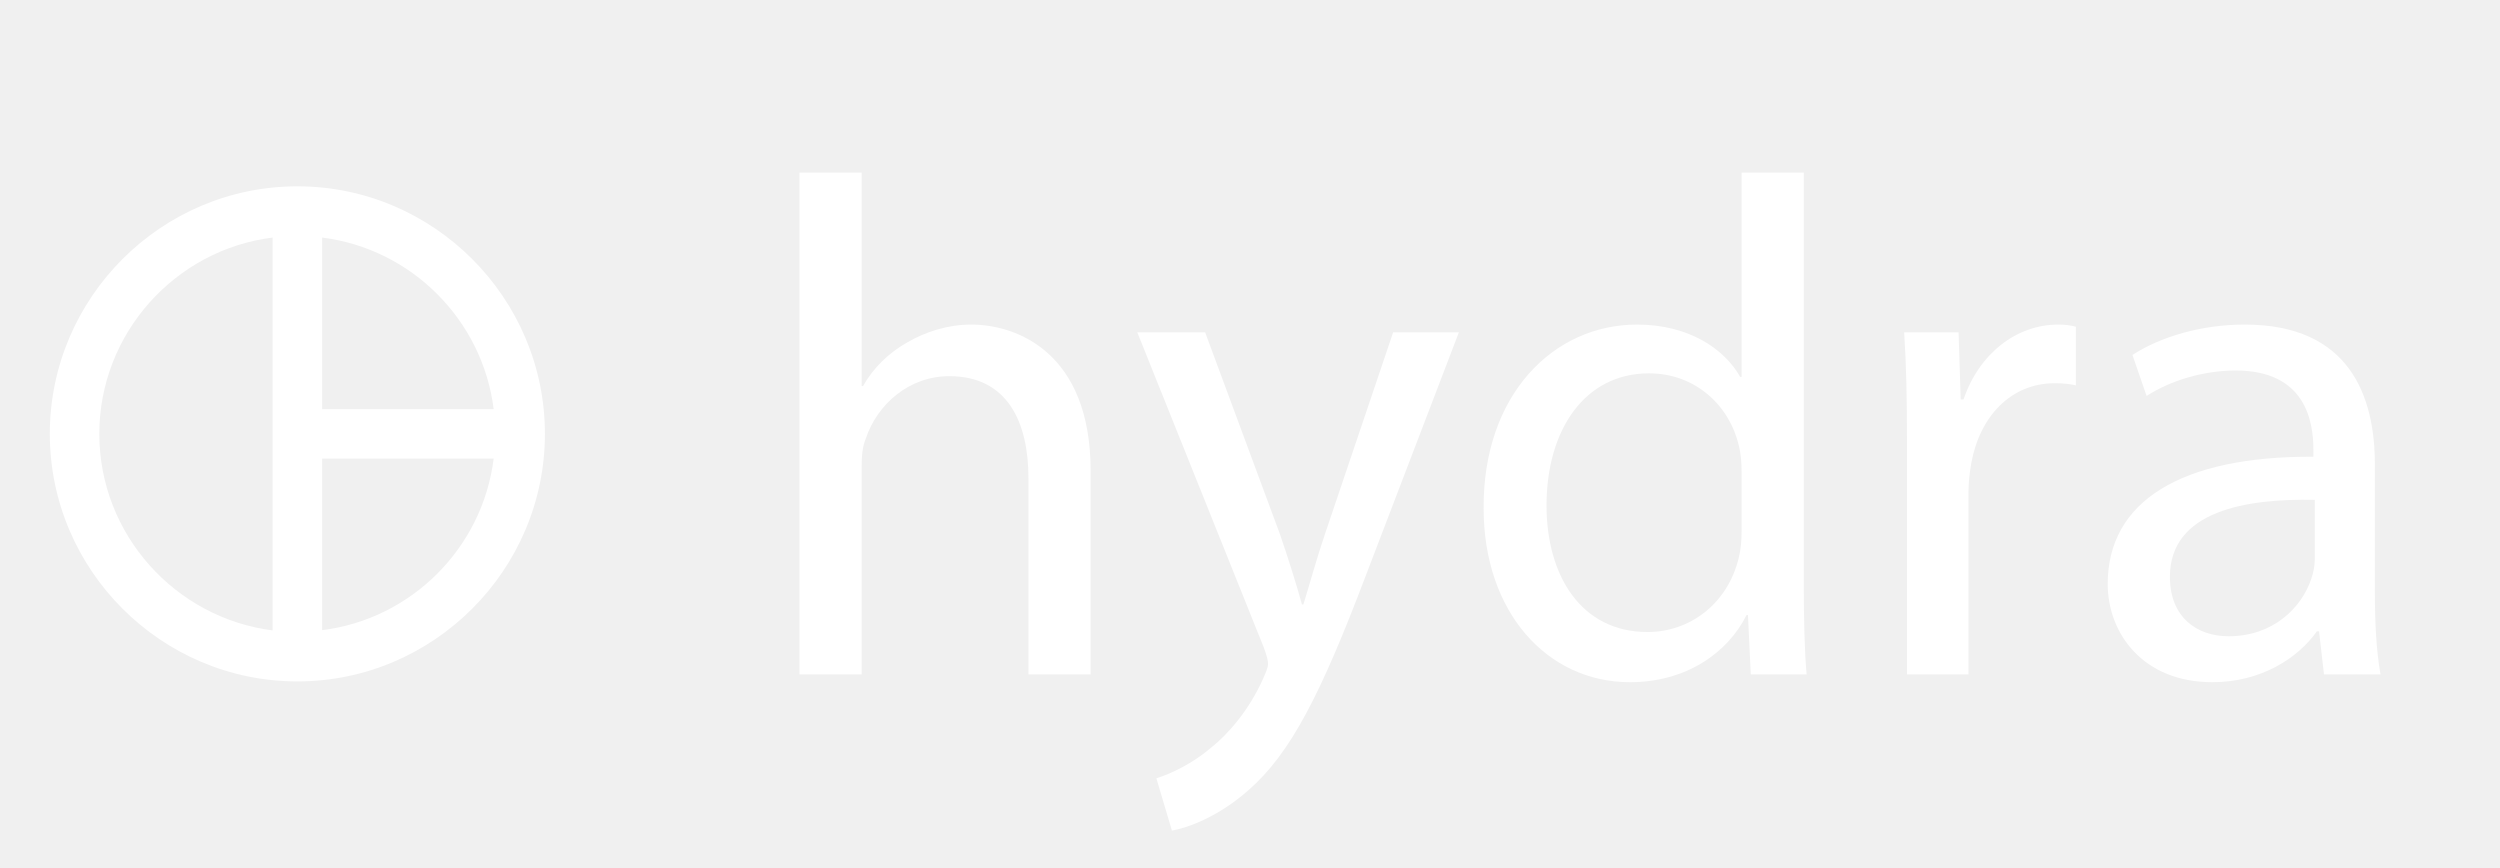
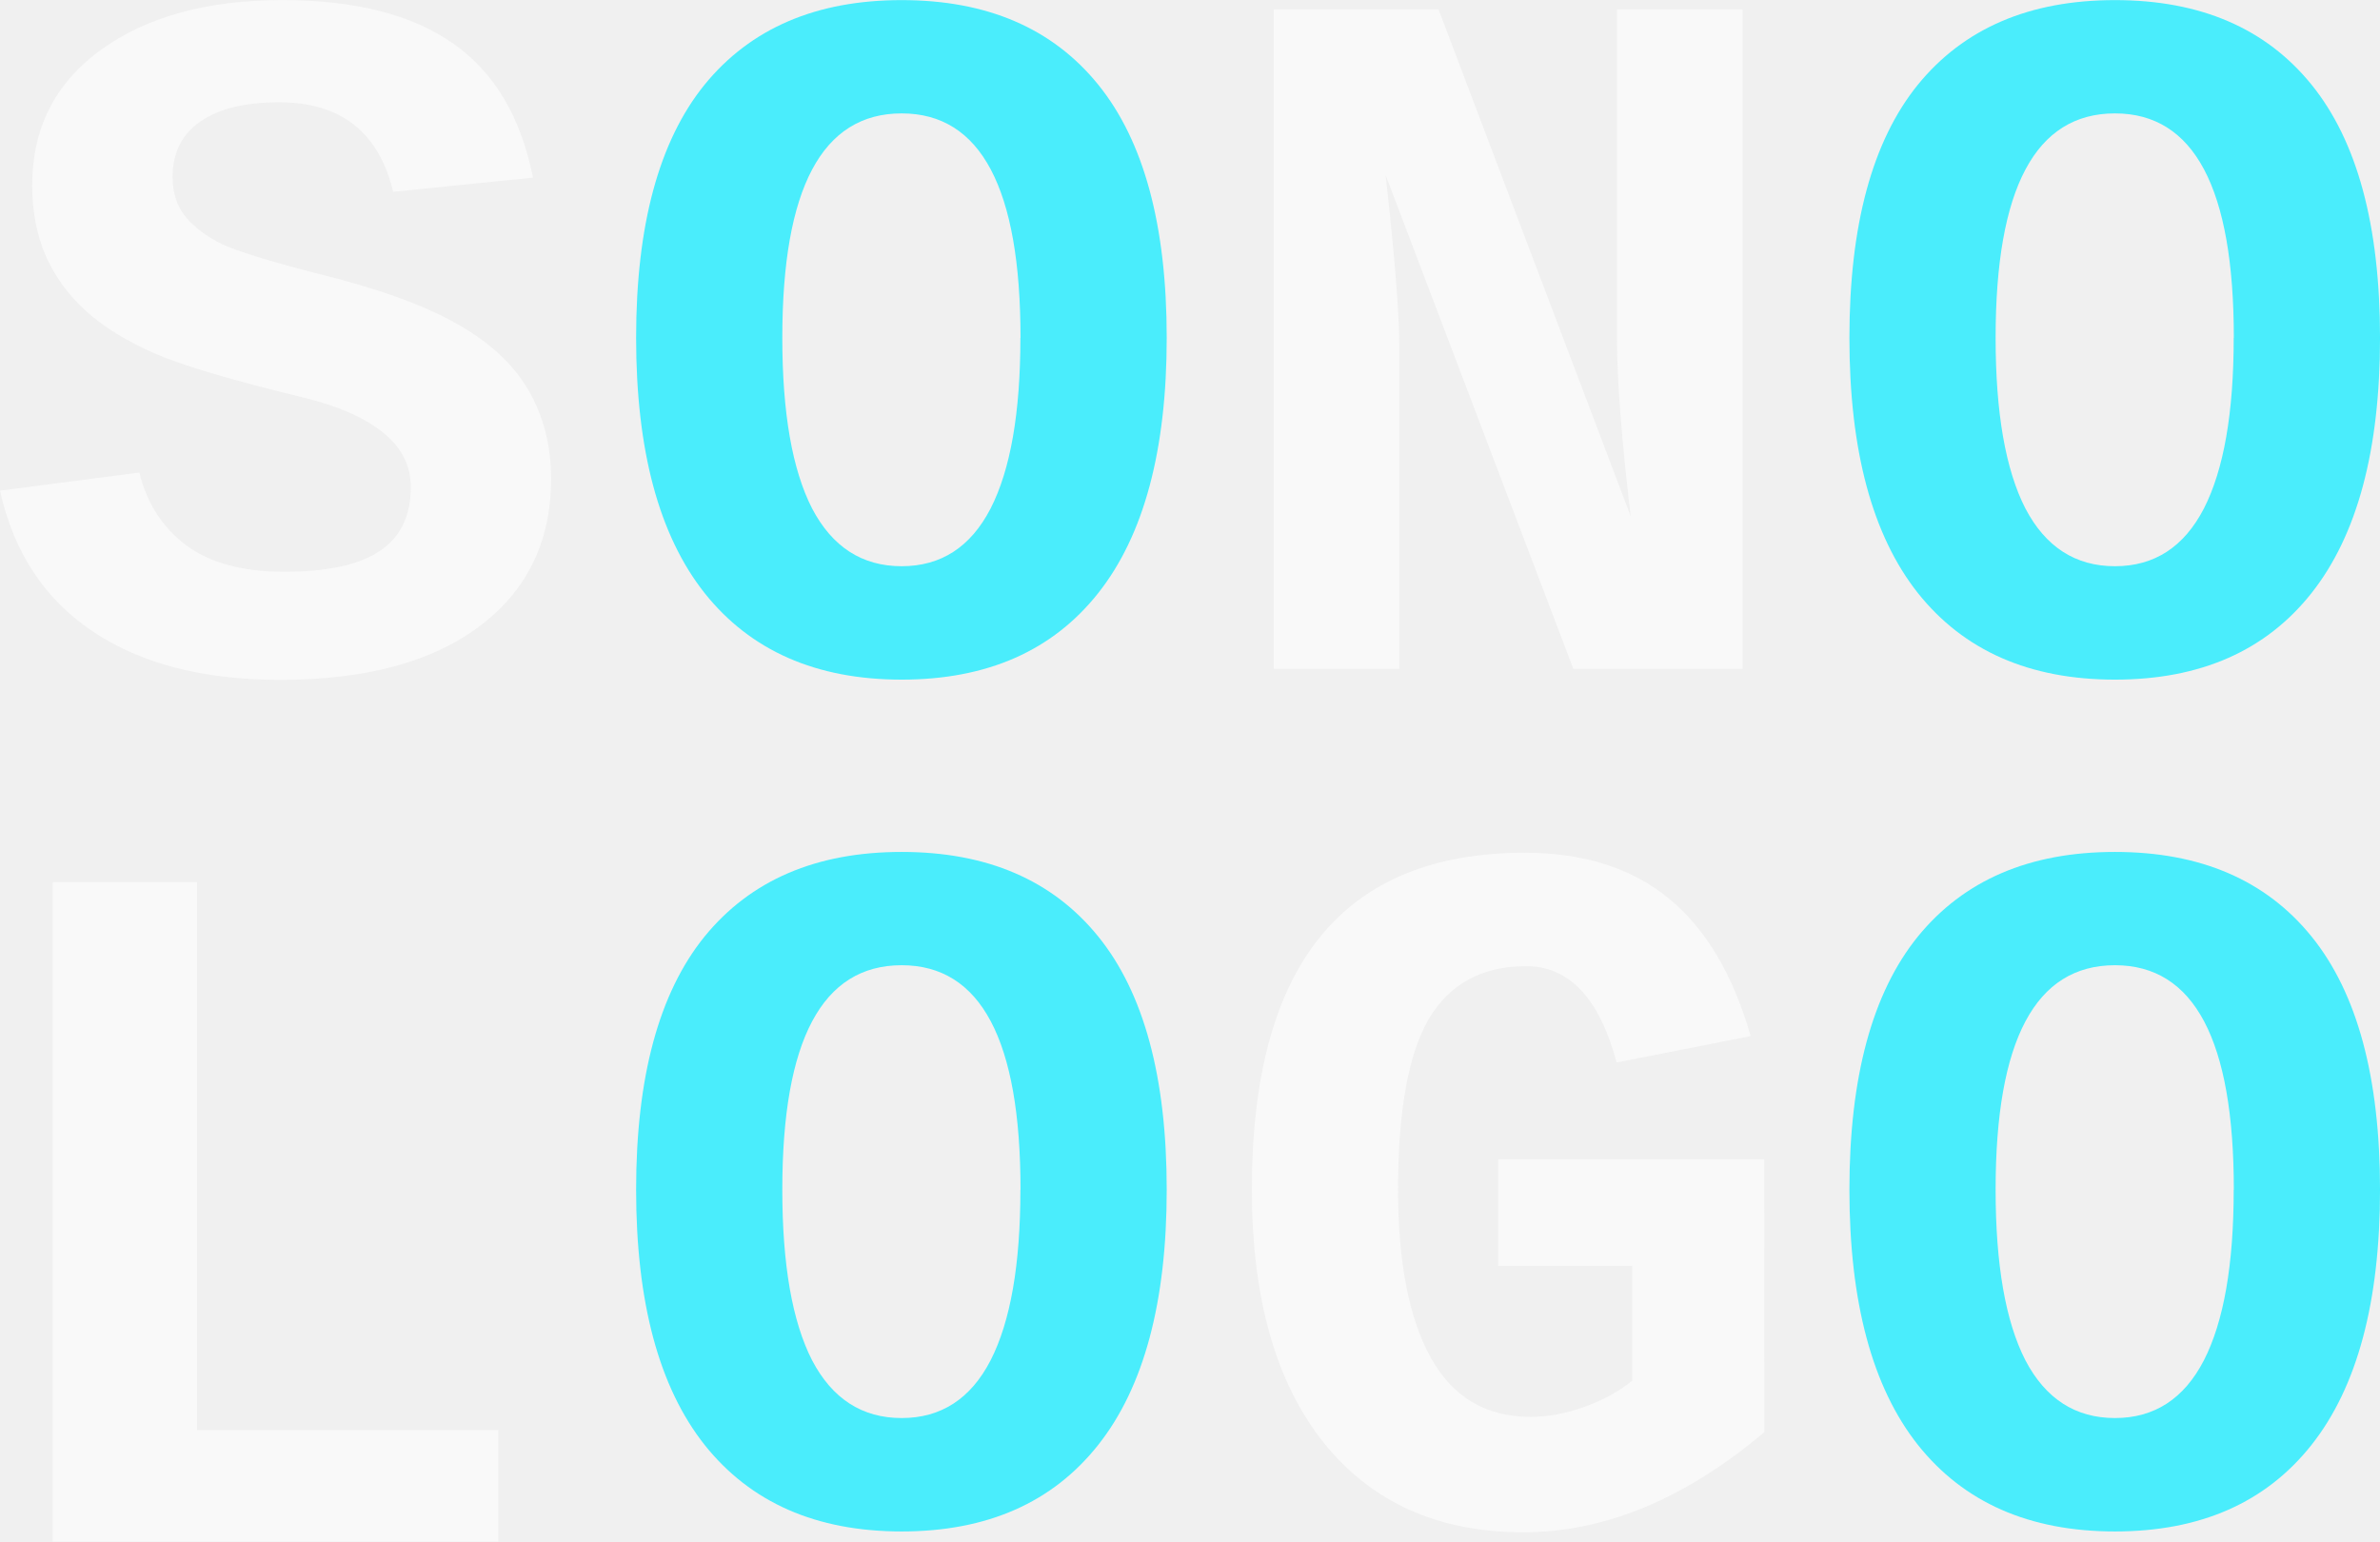
- <svg xmlns="http://www.w3.org/2000/svg" fill="#ffffff" width="357.25px" height="124px" viewBox="0 0 357.25 124">
-   <path d="M42.493,26.625C23.037,26.625,7.118,42.544,7.118,62s15.919,35.375,35.375,35.375S77.868,81.456,77.868,62 S61.949,26.625,42.493,26.625z M46.03,33.947c12.769,1.592,22.925,11.779,24.514,24.516H46.03V33.947z M14.193,62 c0-14.361,10.858-26.318,24.763-28.053v56.139C25.052,88.316,14.193,76.363,14.193,62z M46.03,90.051V65.537h24.514 C68.955,78.307,58.799,88.462,46.03,90.051z" />
-   <path d="M114.24,24.666h8.888v30.502h0.202c1.414-2.525,3.636-4.747,6.363-6.262 c2.626-1.516,5.757-2.525,9.09-2.525c6.564,0,17.068,4.04,17.068,20.906v29.088h-8.888V68.298c0-7.878-2.929-14.544-11.312-14.544 c-5.757,0-10.302,4.04-11.917,8.888c-0.505,1.212-0.606,2.525-0.606,4.242v29.491h-8.888V24.666z" />
-   <path d="M172.215,47.492l10.705,28.885c1.111,3.232,2.323,7.07,3.131,9.999h0.203 c0.908-2.929,1.918-6.666,3.131-10.2l9.695-28.684h9.393l-13.332,34.844c-6.362,16.766-10.705,25.351-16.765,30.603 c-4.343,3.838-8.686,5.354-10.908,5.757l-2.222-7.474c2.222-0.707,5.151-2.121,7.777-4.343c2.424-1.919,5.454-5.353,7.474-9.897 c0.404-0.909,0.707-1.616,0.707-2.121s-0.201-1.212-0.605-2.323l-18.079-45.045H172.215z" />
-   <path d="M257.761,24.666V83.75c0,4.343,0.101,9.292,0.404,12.625h-7.979l-0.403-8.483h-0.202 c-2.727,5.453-8.686,9.595-16.664,9.595c-11.817,0-20.907-9.999-20.907-24.846c-0.101-16.261,9.999-26.26,21.917-26.26 c7.474,0,12.523,3.535,14.745,7.474h0.202V24.666H257.761z M248.873,67.389c0-1.111-0.102-2.626-0.404-3.737 c-1.312-5.655-6.16-10.302-12.826-10.302c-9.191,0-14.645,8.08-14.645,18.887c0,9.898,4.848,18.079,14.442,18.079 c5.959,0,11.413-3.939,13.028-10.605c0.303-1.212,0.404-2.424,0.404-3.838V67.389z" />
-   <path d="M272.508,62.743c0-5.758-0.102-10.706-0.404-15.251h7.776l0.304,9.595h0.403 c2.222-6.565,7.575-10.706,13.534-10.706c1.01,0,1.717,0.102,2.524,0.303v8.383c-0.909-0.201-1.817-0.303-3.03-0.303 c-6.262,0-10.705,4.747-11.918,11.413c-0.201,1.212-0.403,2.626-0.403,4.141v26.058h-8.786V62.743z" />
-   <path d="M332.098,96.375l-0.707-6.161h-0.304c-2.727,3.838-7.979,7.272-14.948,7.272 c-9.896,0-14.947-6.969-14.947-14.039c0-11.816,10.504-18.28,29.391-18.18v-1.01c0-4.04-1.111-11.312-11.109-11.312 c-4.545,0-9.292,1.413-12.727,3.636l-2.02-5.858c4.04-2.626,9.898-4.343,16.059-4.343c14.947,0,18.584,10.201,18.584,19.998v18.28 c0,4.242,0.201,8.383,0.808,11.716H332.098z M330.784,71.429c-9.696-0.202-20.704,1.515-20.704,11.009 c0,5.757,3.838,8.483,8.383,8.483c6.362,0,10.402-4.04,11.816-8.181c0.303-0.909,0.505-1.919,0.505-2.828V71.429z" />
+ <svg xmlns="http://www.w3.org/2000/svg" width="20.122mm" height="13.036mm" viewBox="0 0 20.122 13.036" version="1.1" id="svg8">
+   <defs id="defs2" />
+   <g id="layer1" transform="translate(-25.83389,-17.1901)">
+     <flowRoot transform="matrix(0.2645833,0,0,0.2645833,23.76011,7.390412)" xml:space="preserve" id="flowRoot815-2" style="font-style:normal;font-variant:normal;font-weight:normal;font-stretch:normal;font-size:13.333px;line-height:1.25;font-family:Helvetica;-inkscape-font-specification:Helvetica;text-align:center;letter-spacing:0px;word-spacing:0px;text-anchor:middle;fill:#000000;fill-opacity:1;stroke:none">
+       <flowRegion id="flowRegion817-7">
+         <rect id="rect819-0" width="44.447" height="60.609" x="94.954" y="65.9" />
+       </flowRegion>
+       <flowPara id="flowPara821-9" style="font-style:normal;font-variant:normal;font-weight:bold;font-stretch:normal;font-size:32px;font-family:Helvetica;-inkscape-font-specification:'Helvetica Bold'" />
+     </flowRoot>
+     <g aria-label="O" style="font-style:normal;font-variant:normal;font-weight:normal;font-stretch:normal;font-size:3.528px;line-height:1.25;font-family:Helvetica;-inkscape-font-specification:Helvetica;text-align:center;letter-spacing:0px;word-spacing:0px;text-anchor:middle;fill:#4aedfc;fill-opacity:1;stroke:none;stroke-width:0.265" id="text1732">
+       <path d="m 45.956,20.047 q 0,1.426 -0.579,2.158 -0.579,0.732 -1.662,0.732 -1.083,0 -1.666,-0.732 -0.579,-0.732 -0.579,-2.158 0,-1.426 0.579,-2.141 0.583,-0.715 1.666,-0.715 1.083,0 1.662,0.715 0.579,0.715 0.579,2.141 z m -1.236,0 q 0,-1.898 -1.005,-1.898 -1.009,0 -1.009,1.898 0,0.951 0.252,1.443 0.256,0.488 0.757,0.488 0.5,0 0.752,-0.488 0.252,-0.492 0.252,-1.443 z" style="font-style:normal;font-variant:normal;font-weight:bold;font-stretch:normal;font-size:8.467px;font-family:'Liberation Mono';-inkscape-font-specification:'Liberation Mono Bold';fill:#4aedfc;fill-opacity:1;stroke-width:0.265" id="path1755" />
+     </g>
+     <g aria-label="O" style="font-style:normal;font-variant:normal;font-weight:normal;font-stretch:normal;font-size:3.528px;line-height:1.25;font-family:Helvetica;-inkscape-font-specification:Helvetica;text-align:center;letter-spacing:0px;word-spacing:0px;text-anchor:middle;fill:#4aedfc;fill-opacity:1;stroke:none;stroke-width:0.265" id="text1726">
+       <path d="m 45.956,27.25 q 0,1.426 -0.579,2.158 -0.579,0.732 -1.662,0.732 -1.083,0 -1.666,-0.732 -0.579,-0.732 -0.579,-2.158 0,-1.426 0.579,-2.141 0.583,-0.715 1.666,-0.715 1.083,0 1.662,0.715 0.579,0.715 0.579,2.141 z m -1.236,0 q 0,-1.898 -1.005,-1.898 -1.009,0 -1.009,1.898 0,0.951 0.252,1.443 0.256,0.488 0.757,0.488 0.5,0 0.752,-0.488 0.252,-0.492 0.252,-1.443 z" style="font-style:normal;font-variant:normal;font-weight:bold;font-stretch:normal;font-size:8.467px;font-family:'Liberation Mono';-inkscape-font-specification:'Liberation Mono Bold';fill:#4aedfc;fill-opacity:1;stroke-width:0.265" id="path1752" />
+     </g>
+     <g aria-label="O" style="font-style:normal;font-variant:normal;font-weight:normal;font-stretch:normal;font-size:3.528px;line-height:1.25;font-family:Helvetica;-inkscape-font-specification:Helvetica;text-align:center;letter-spacing:0px;word-spacing:0px;text-anchor:middle;fill:#4aedfc;fill-opacity:1;stroke:none;stroke-width:0.265" id="text1720">
+       <path d="m 35.698,20.047 q 0,1.426 -0.579,2.158 -0.579,0.732 -1.662,0.732 -1.083,0 -1.666,-0.732 -0.579,-0.732 -0.579,-2.158 0,-1.426 0.579,-2.141 0.583,-0.715 1.666,-0.715 1.083,0 1.662,0.715 0.579,0.715 0.579,2.141 z m -1.236,0 q 0,-1.898 -1.005,-1.898 -1.009,0 -1.009,1.898 0,0.951 0.252,1.443 0.256,0.488 0.757,0.488 0.5,0 0.752,-0.488 0.252,-0.492 0.252,-1.443 z" style="font-style:normal;font-variant:normal;font-weight:bold;font-stretch:normal;font-size:8.467px;font-family:'Liberation Mono';-inkscape-font-specification:'Liberation Mono Bold';fill:#4aedfc;fill-opacity:1;stroke-width:0.265" id="path1749" />
+     </g>
+     <g aria-label="O" style="font-style:normal;font-variant:normal;font-weight:normal;font-stretch:normal;font-size:3.528px;line-height:1.25;font-family:Helvetica;-inkscape-font-specification:Helvetica;text-align:center;letter-spacing:0px;word-spacing:0px;text-anchor:middle;fill:#4aedfc;fill-opacity:1;stroke:none;stroke-width:0.265" id="text1714">
+       <path d="m 35.698,27.25 q 0,1.426 -0.579,2.158 -0.579,0.732 -1.662,0.732 -1.083,0 -1.666,-0.732 -0.579,-0.732 -0.579,-2.158 0,-1.426 0.579,-2.141 0.583,-0.715 1.666,-0.715 1.083,0 1.662,0.715 0.579,0.715 0.579,2.141 z m -1.236,0 q 0,-1.898 -1.005,-1.898 -1.009,0 -1.009,1.898 0,0.951 0.252,1.443 0.256,0.488 0.757,0.488 0.5,0 0.752,-0.488 0.252,-0.492 0.252,-1.443 z" style="font-style:normal;font-variant:normal;font-weight:bold;font-stretch:normal;font-size:8.467px;font-family:'Liberation Mono';-inkscape-font-specification:'Liberation Mono Bold';fill:#4aedfc;fill-opacity:1;stroke-width:0.265" id="path1746" />
+     </g>
+     <g aria-label="S" style="font-style:normal;font-variant:normal;font-weight:normal;font-stretch:normal;font-size:3.528px;line-height:1.25;font-family:Helvetica;-inkscape-font-specification:Helvetica;text-align:center;letter-spacing:0px;word-spacing:0px;text-anchor:middle;fill:#f9f9f9;fill-opacity:1;stroke:none;stroke-width:0.265" id="text1708">
+       <path d="m 30.493,21.239 q 0,0.794 -0.608,1.249 -0.604,0.451 -1.683,0.451 -0.972,0 -1.583,-0.409 -0.612,-0.409 -0.785,-1.191 l 1.178,-0.153 q 0.095,0.389 0.397,0.616 0.302,0.223 0.827,0.223 0.546,0 0.806,-0.174 0.265,-0.174 0.265,-0.542 0,-0.273 -0.232,-0.459 -0.232,-0.19 -0.674,-0.298 -0.889,-0.215 -1.257,-0.372 -0.364,-0.161 -0.583,-0.36 -0.219,-0.198 -0.339,-0.463 -0.116,-0.269 -0.116,-0.599 0,-0.723 0.579,-1.145 0.583,-0.422 1.534,-0.422 0.926,0 1.447,0.368 0.521,0.364 0.674,1.133 l -1.182,0.12 q -0.182,-0.757 -0.963,-0.757 -0.438,0 -0.67,0.165 -0.232,0.161 -0.232,0.467 0,0.203 0.112,0.339 0.112,0.132 0.302,0.227 0.194,0.091 0.785,0.244 0.777,0.19 1.195,0.426 0.418,0.232 0.612,0.562 0.194,0.331 0.194,0.752 z" style="font-style:normal;font-variant:normal;font-weight:bold;font-stretch:normal;font-size:8.467px;font-family:'Liberation Mono';-inkscape-font-specification:'Liberation Mono Bold';fill:#f9f9f9;stroke-width:0.265" id="path1743" />
+     </g>
+     <g aria-label="L" style="font-style:normal;font-variant:normal;font-weight:normal;font-stretch:normal;font-size:3.528px;line-height:1.25;font-family:Helvetica;-inkscape-font-specification:Helvetica;text-align:center;letter-spacing:0px;word-spacing:0px;text-anchor:middle;fill:#f9f9f9;fill-opacity:1;stroke:none;stroke-width:0.265" id="text1702">
+       <path d="m 26.28,30.226 v -5.577 h 1.22 v 4.634 h 2.547 v 0.943 z" style="font-style:normal;font-variant:normal;font-weight:bold;font-stretch:normal;font-size:8.467px;font-family:'Liberation Mono';-inkscape-font-specification:'Liberation Mono Bold';fill:#f9f9f9;stroke-width:0.265" id="path1740" />
+     </g>
+     <g aria-label="N" style="font-style:normal;font-variant:normal;font-weight:normal;font-stretch:normal;font-size:3.528px;line-height:1.25;font-family:Helvetica;-inkscape-font-specification:Helvetica;text-align:center;letter-spacing:0px;word-spacing:0px;text-anchor:middle;fill:#f9f9f9;fill-opacity:1;stroke:none;stroke-width:0.265" id="text1696">
+       <path d="m 39.136,22.846 -1.587,-4.175 q 0.116,1.042 0.116,1.463 v 2.712 h -1.062 v -5.577 h 1.393 l 1.625,4.287 q -0.116,-0.972 -0.116,-1.509 v -2.778 h 1.062 v 5.577 z" style="font-style:normal;font-variant:normal;font-weight:bold;font-stretch:normal;font-size:8.467px;font-family:'Liberation Mono';-inkscape-font-specification:'Liberation Mono Bold';fill:#f9f9f9;stroke-width:0.265" id="path1737" />
+     </g>
+     <g aria-label="G" style="font-style:normal;font-variant:normal;font-weight:normal;font-stretch:normal;font-size:3.528px;line-height:1.25;font-family:Helvetica;-inkscape-font-specification:Helvetica;text-align:center;letter-spacing:0px;word-spacing:0px;text-anchor:middle;fill:#f9f9f9;fill-opacity:1;stroke:none;stroke-width:0.265" id="text1690">
+       <path d="m 40.751,29.3 q -1.005,0.847 -2.038,0.847 -1.079,0 -1.687,-0.757 -0.608,-0.761 -0.608,-2.141 0,-2.848 2.307,-2.848 0.744,0 1.215,0.384 0.471,0.384 0.695,1.166 l -1.133,0.223 q -0.219,-0.814 -0.765,-0.814 -0.558,0 -0.823,0.446 -0.26,0.446 -0.26,1.443 0,0.922 0.277,1.422 0.277,0.5 0.843,0.5 0.219,0 0.451,-0.083 0.236,-0.083 0.409,-0.223 V 27.894 h -1.133 v -0.901 h 2.249 z" style="font-style:normal;font-variant:normal;font-weight:bold;font-stretch:normal;font-size:8.467px;font-family:'Liberation Mono';-inkscape-font-specification:'Liberation Mono Bold';fill:#f9f9f9;stroke-width:0.265" id="path1734" />
+     </g>
+   </g>
</svg>
